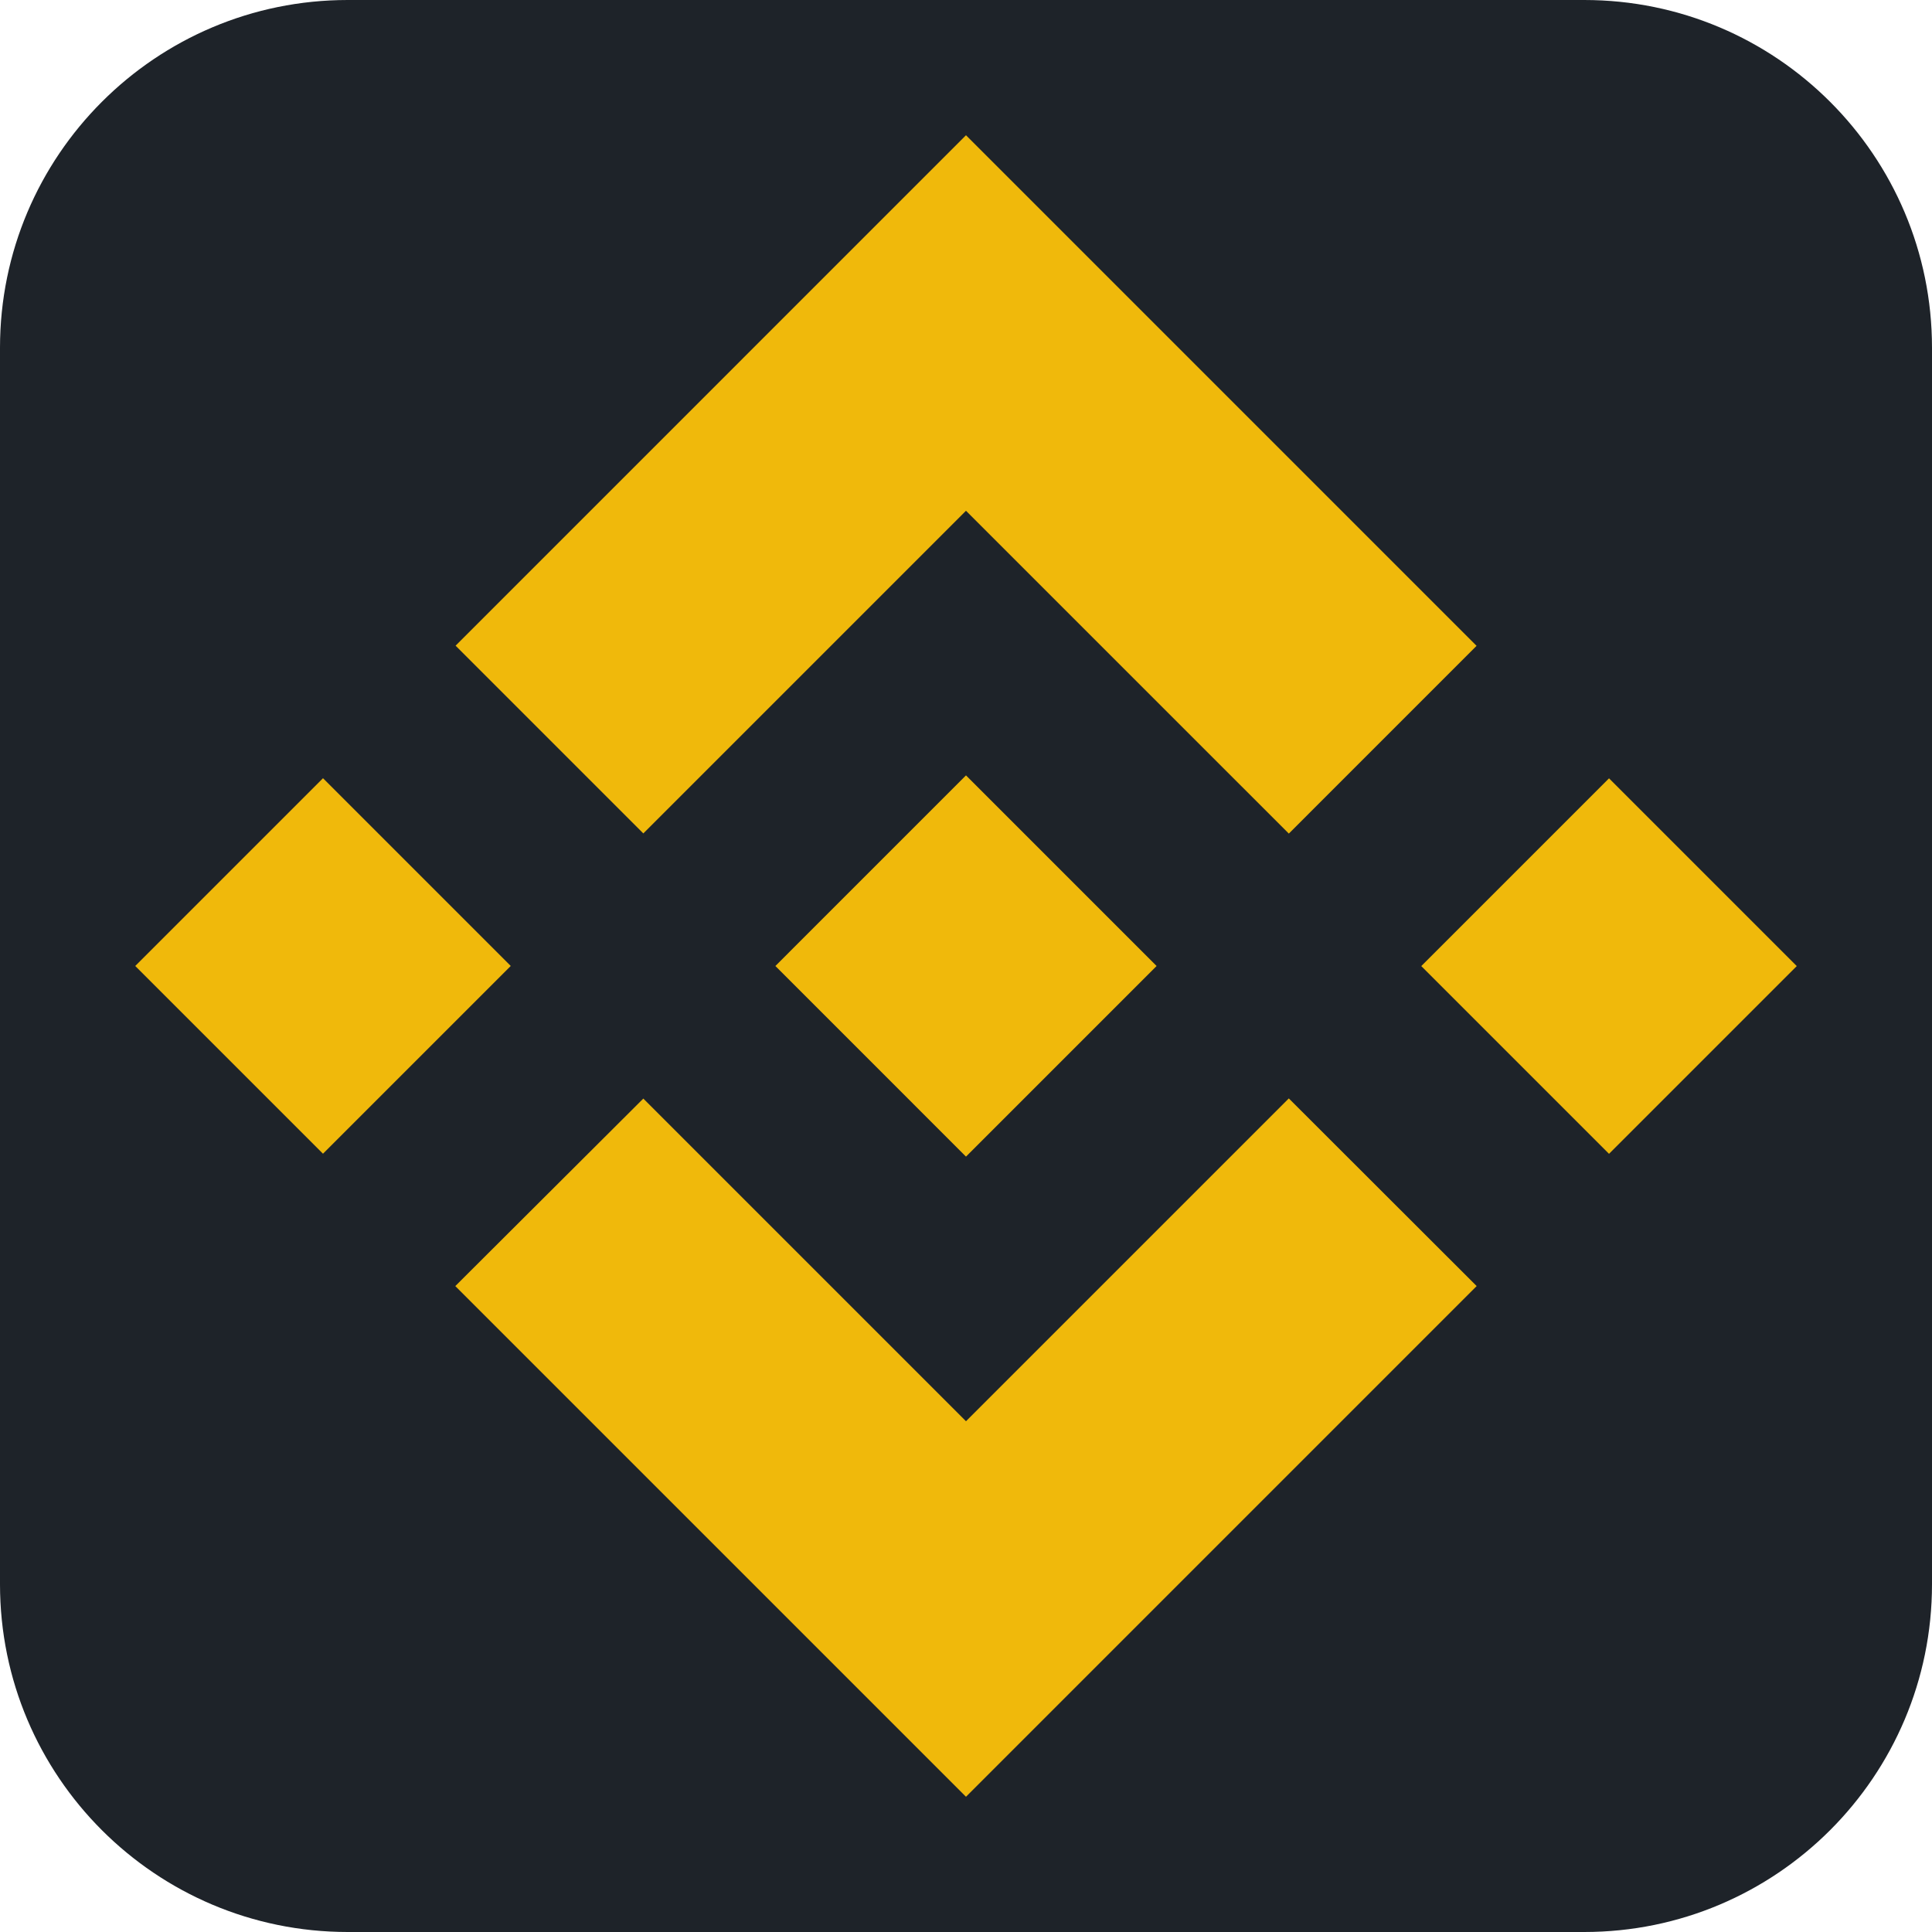
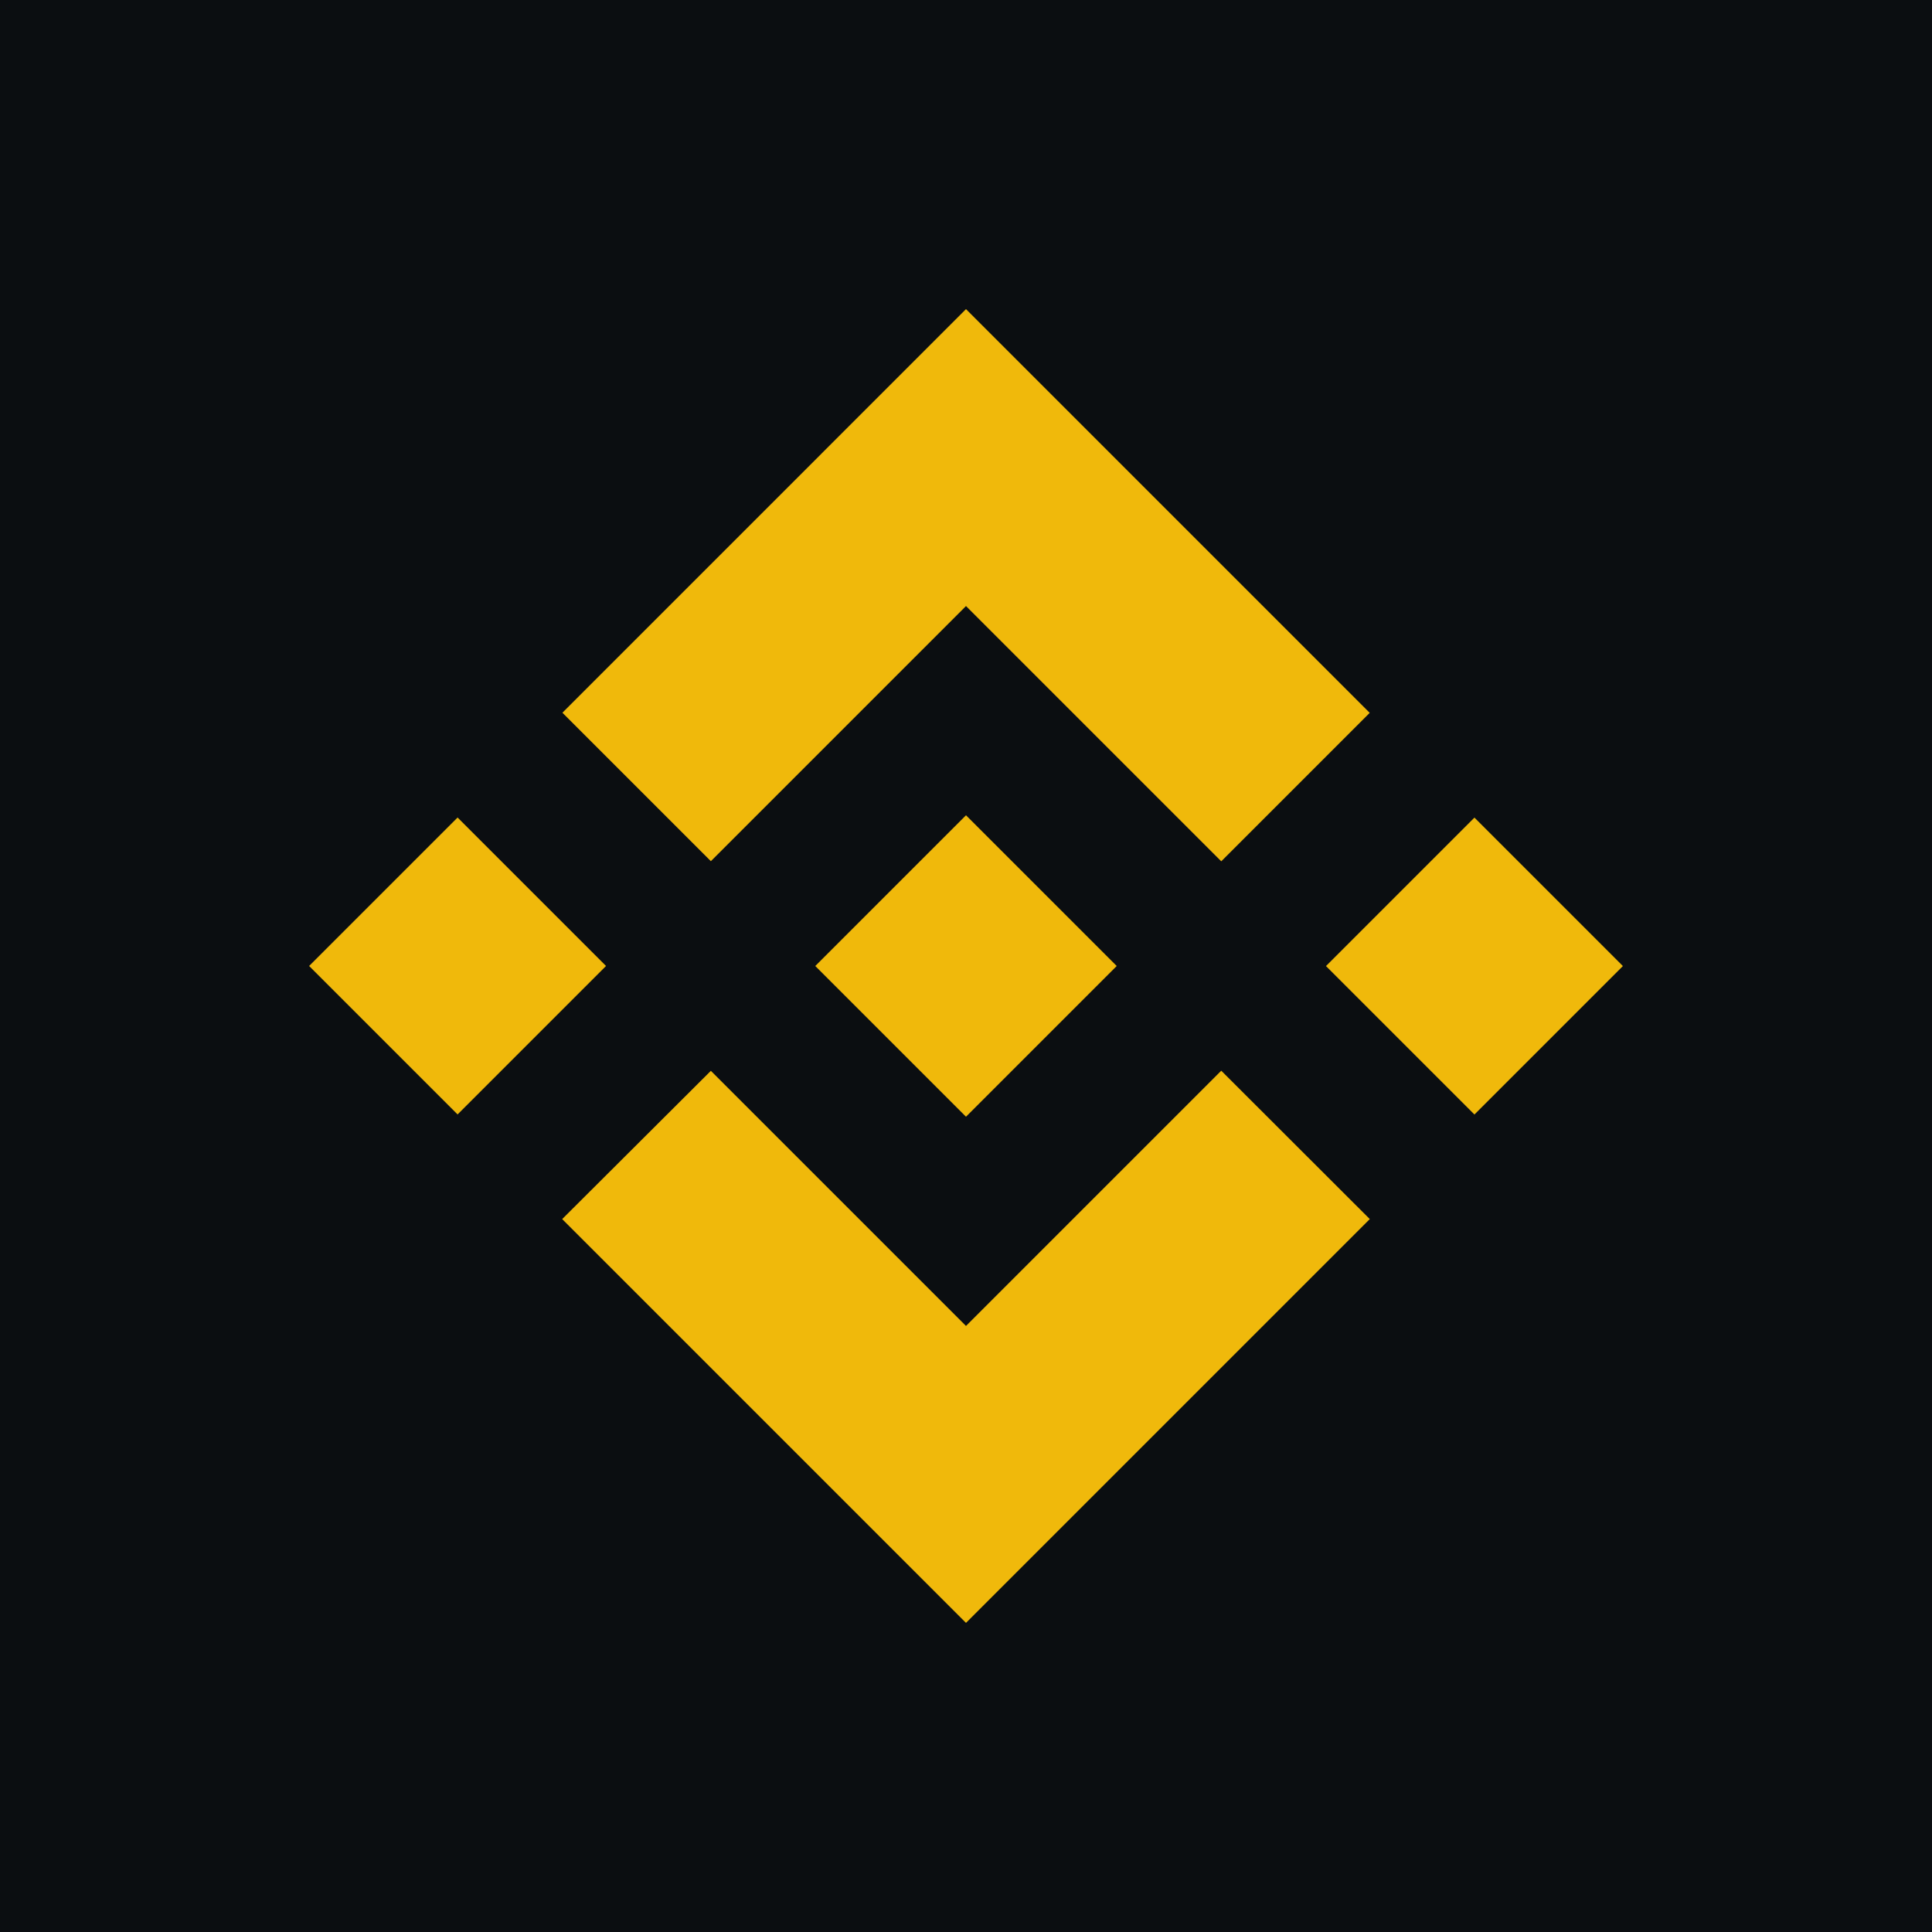
<svg xmlns="http://www.w3.org/2000/svg" width="512" height="512" viewBox="0 0 2000 2000">
-   <rect width="2000" height="2000" rx="360" fill="#1E2329" />
-   <path fill="#F0B90B" transform="translate(140 140) scale(0.86)" d="M611.59 840.42l388.4-388.39 388.6 388.59 226-226L999.99 0 385.6 614.42l225.99 226M.006 999.969l226.007-226.007 225.992 225.993L226 1225.96zM611.59 1159.58l388.4 388.39 388.59-388.58 226.12 225.88-.11.12L999.99 2000l-614.41-614.4-.32-.32 226.33-225.7M1548.013 1000.093l226.007-226.006 225.992 225.992-226.006 226.007zM1229.22 999.88h.1L999.99 770.55 830.51 940.03h-.01l-19.47 19.48-40.16 40.17-.32.31.32.33 229.12 229.13 229.33-229.33.11-.13-.21-.11" />
+   <rect width="2000" height="2000" fill="#0B0E11" />
+   <path fill="#F0B90B" transform="translate(320 320) scale(0.68)" d="M611.59 840.42l388.4-388.39 388.6 388.59 226-226L999.99 0 385.6 614.42l225.99 226M.006 999.969l226.007-226.007 225.992 225.993L226 1225.96zM611.59 1159.58l388.4 388.39 388.59-388.58 226.12 225.88-.11.12L999.99 2000l-614.41-614.4-.32-.32 226.33-225.7M1548.013 1000.093l226.007-226.006 225.992 225.992-226.006 226.007zM1229.22 999.88h.1L999.99 770.55 830.51 940.03h-.01l-19.47 19.48-40.16 40.17-.32.31.32.33 229.12 229.13 229.33-229.33.11-.13-.21-.11" />
</svg>
